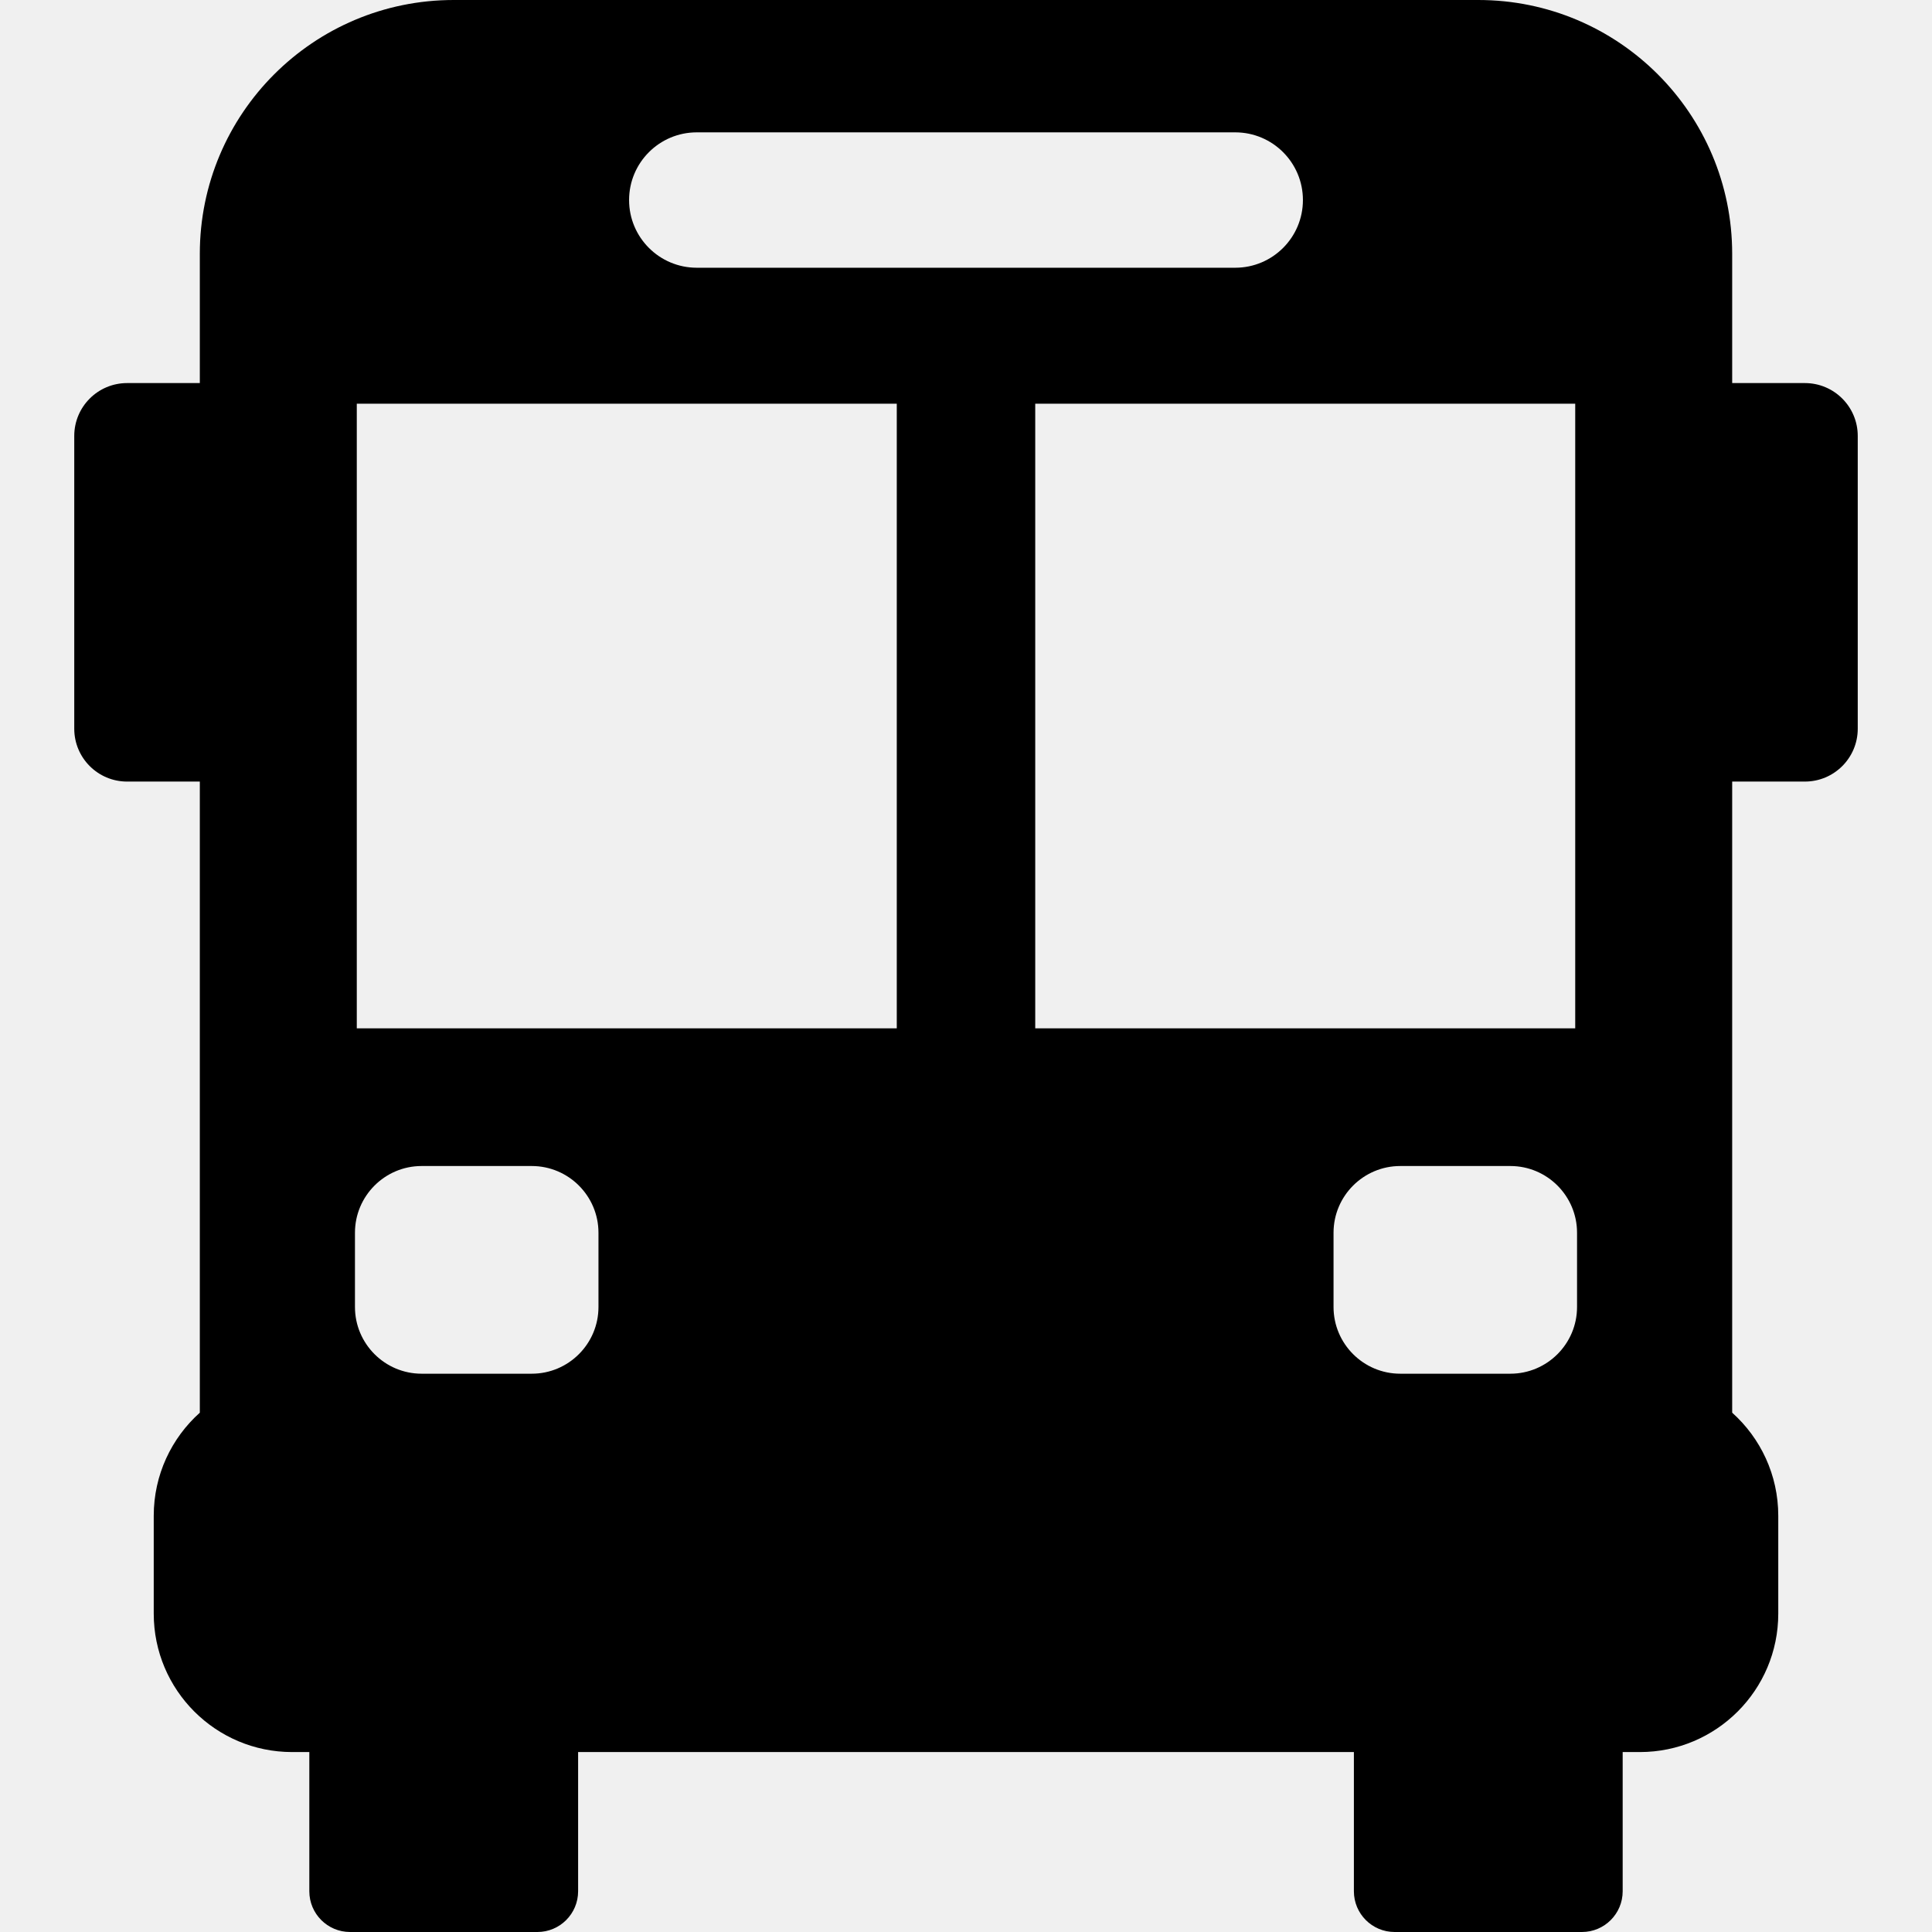
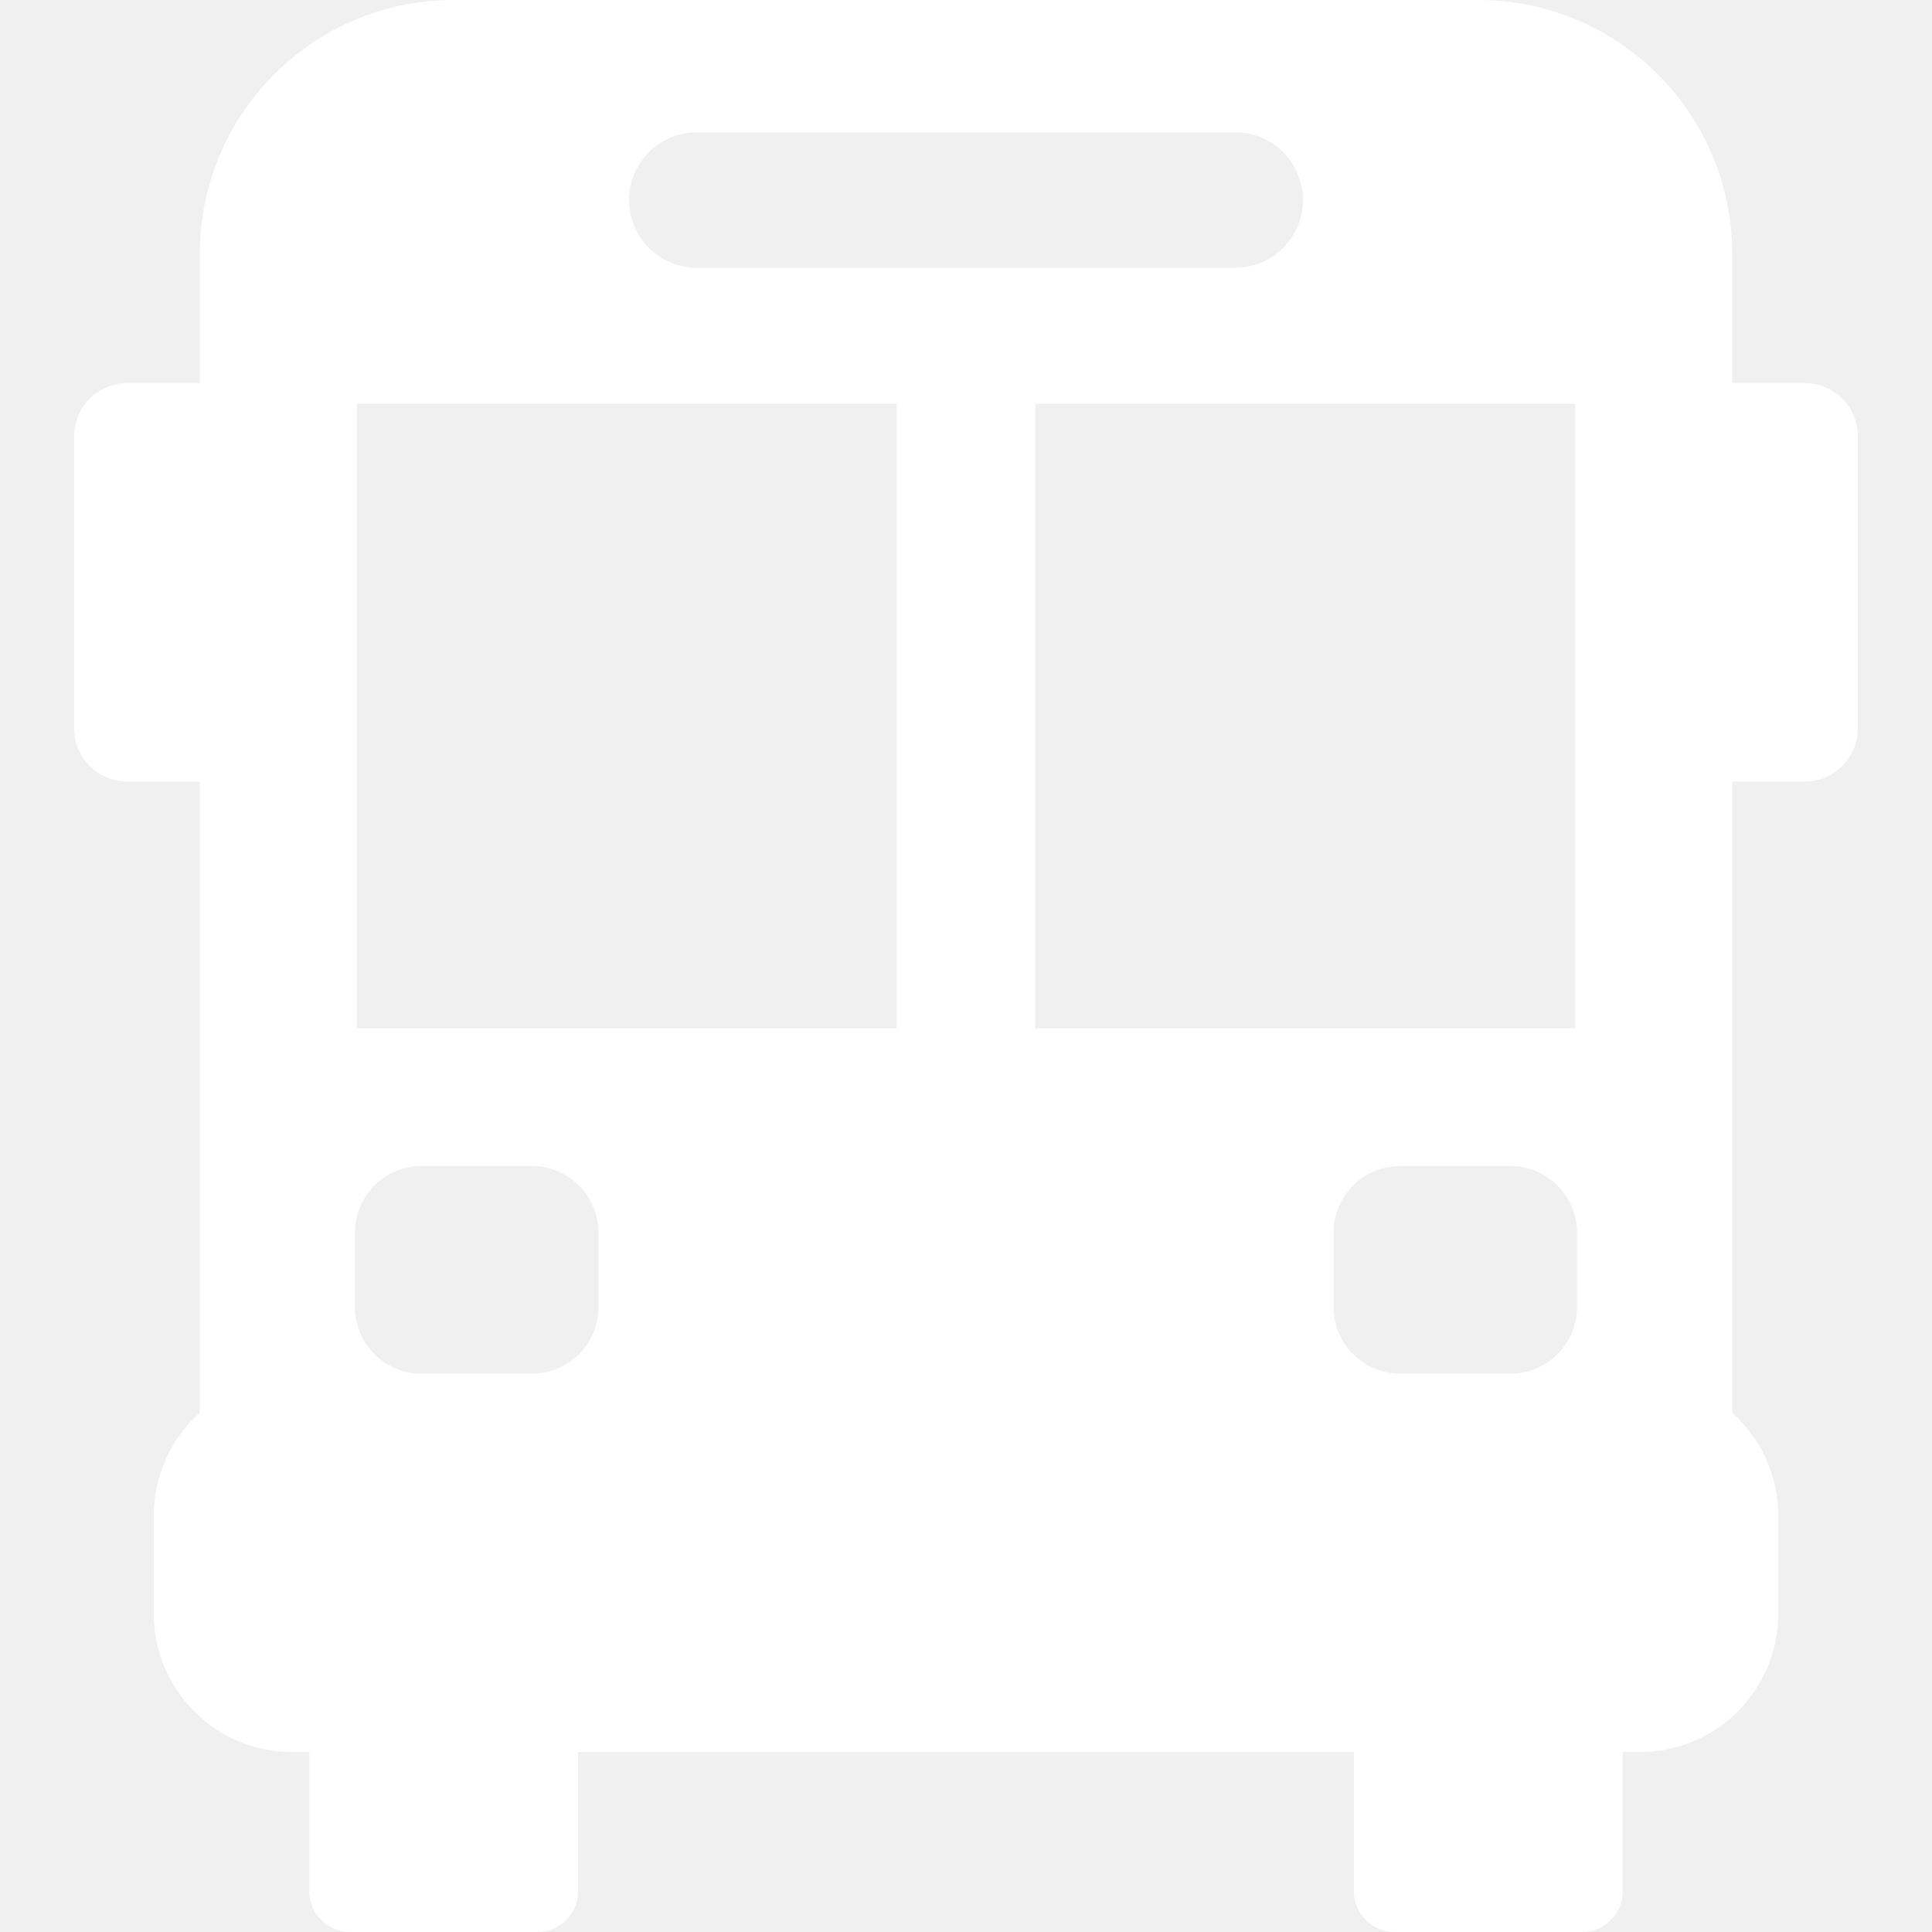
<svg xmlns="http://www.w3.org/2000/svg" version="1.1" id="Capa_1" x="0px" y="0px" width="401.279px" height="401.279px" viewBox="0 0 401.279 401.279" style="enable-background:new 0 0 401.279 401.279;" xml:space="preserve">
  <g>
-     <path d="M374.878,79.565h-15.102V52.723C359.777,23.605,336.172,0,307.054,0H94.225C65.107,0,41.502,23.605,41.502,52.723v26.842   H26.401c-6.063,0-10.978,4.915-10.978,10.979v60.812c0,6.063,4.915,10.978,10.978,10.978h15.102v131.081   c-5.874,5.265-9.572,12.908-9.572,21.417v20.316c0,15.883,12.875,28.758,28.758,28.758h3.558v28.914   c0,4.672,3.79,8.459,8.462,8.459h38.908c4.672,0,8.458-3.787,8.458-8.459v-28.914h161.13v28.914c0,4.672,3.786,8.459,8.459,8.459   h38.907c4.672,0,8.461-3.787,8.461-8.459v-28.914h3.559c15.882,0,28.758-12.875,28.758-28.758v-20.316   c0-8.508-3.698-16.152-9.572-21.417V162.333h15.102c6.062,0,10.978-4.915,10.978-10.978V90.543   C385.856,84.48,380.942,79.565,374.878,79.565z M327.175,83.855v129.731H215.019V83.855H327.175z M144.722,27.49h111.836   c7.765,0,14.06,6.294,14.06,14.06c0,7.764-6.294,14.059-14.06,14.059H144.722c-7.765,0-14.06-6.295-14.06-14.059   C130.662,33.784,136.957,27.49,144.722,27.49z M74.105,83.855h112.156v129.731H74.105V83.855z M124.303,271.463   c0,7.643-6.216,13.858-13.86,13.858H87.572c-7.631,0-13.846-6.216-13.846-13.858v-15.42c0-7.645,6.215-13.859,13.846-13.859h22.871   c7.644,0,13.86,6.215,13.86,13.859V271.463z M276.978,271.463v-15.42c0-7.645,6.215-13.859,13.859-13.859h22.871   c7.631,0,13.846,6.215,13.846,13.859v15.42c0,7.643-6.215,13.858-13.846,13.858h-22.871   C283.194,285.322,276.978,279.105,276.978,271.463z" />
+     <path fill="#ffffff" d="M374.878,79.565h-15.102V52.723C359.777,23.605,336.172,0,307.054,0H94.225C65.107,0,41.502,23.605,41.502,52.723v26.842   H26.401c-6.063,0-10.978,4.915-10.978,10.979v60.812c0,6.063,4.915,10.978,10.978,10.978h15.102v131.081   c-5.874,5.265-9.572,12.908-9.572,21.417v20.316c0,15.883,12.875,28.758,28.758,28.758h3.558v28.914   c0,4.672,3.79,8.459,8.462,8.459h38.908c4.672,0,8.458-3.787,8.458-8.459v-28.914h161.13v28.914c0,4.672,3.786,8.459,8.459,8.459   h38.907c4.672,0,8.461-3.787,8.461-8.459v-28.914h3.559c15.882,0,28.758-12.875,28.758-28.758v-20.316   c0-8.508-3.698-16.152-9.572-21.417V162.333h15.102c6.062,0,10.978-4.915,10.978-10.978V90.543   C385.856,84.48,380.942,79.565,374.878,79.565z M327.175,83.855v129.731H215.019V83.855H327.175z M144.722,27.49h111.836   c7.765,0,14.06,6.294,14.06,14.06c0,7.764-6.294,14.059-14.06,14.059H144.722c-7.765,0-14.06-6.295-14.06-14.059   C130.662,33.784,136.957,27.49,144.722,27.49z M74.105,83.855h112.156v129.731H74.105V83.855z M124.303,271.463   c0,7.643-6.216,13.858-13.86,13.858H87.572c-7.631,0-13.846-6.216-13.846-13.858v-15.42c0-7.645,6.215-13.859,13.846-13.859h22.871   c7.644,0,13.86,6.215,13.86,13.859V271.463z M276.978,271.463v-15.42c0-7.645,6.215-13.859,13.859-13.859h22.871   c7.631,0,13.846,6.215,13.846,13.859v15.42c0,7.643-6.215,13.858-13.846,13.858h-22.871   C283.194,285.322,276.978,279.105,276.978,271.463z" />
  </g>
  <g>
</g>
  <g>
</g>
  <g>
</g>
  <g>
</g>
  <g>
</g>
  <g>
</g>
  <g>
</g>
  <g>
</g>
  <g>
</g>
  <g>
</g>
  <g>
</g>
  <g>
</g>
  <g>
</g>
  <g>
</g>
  <g>
</g>
</svg>
